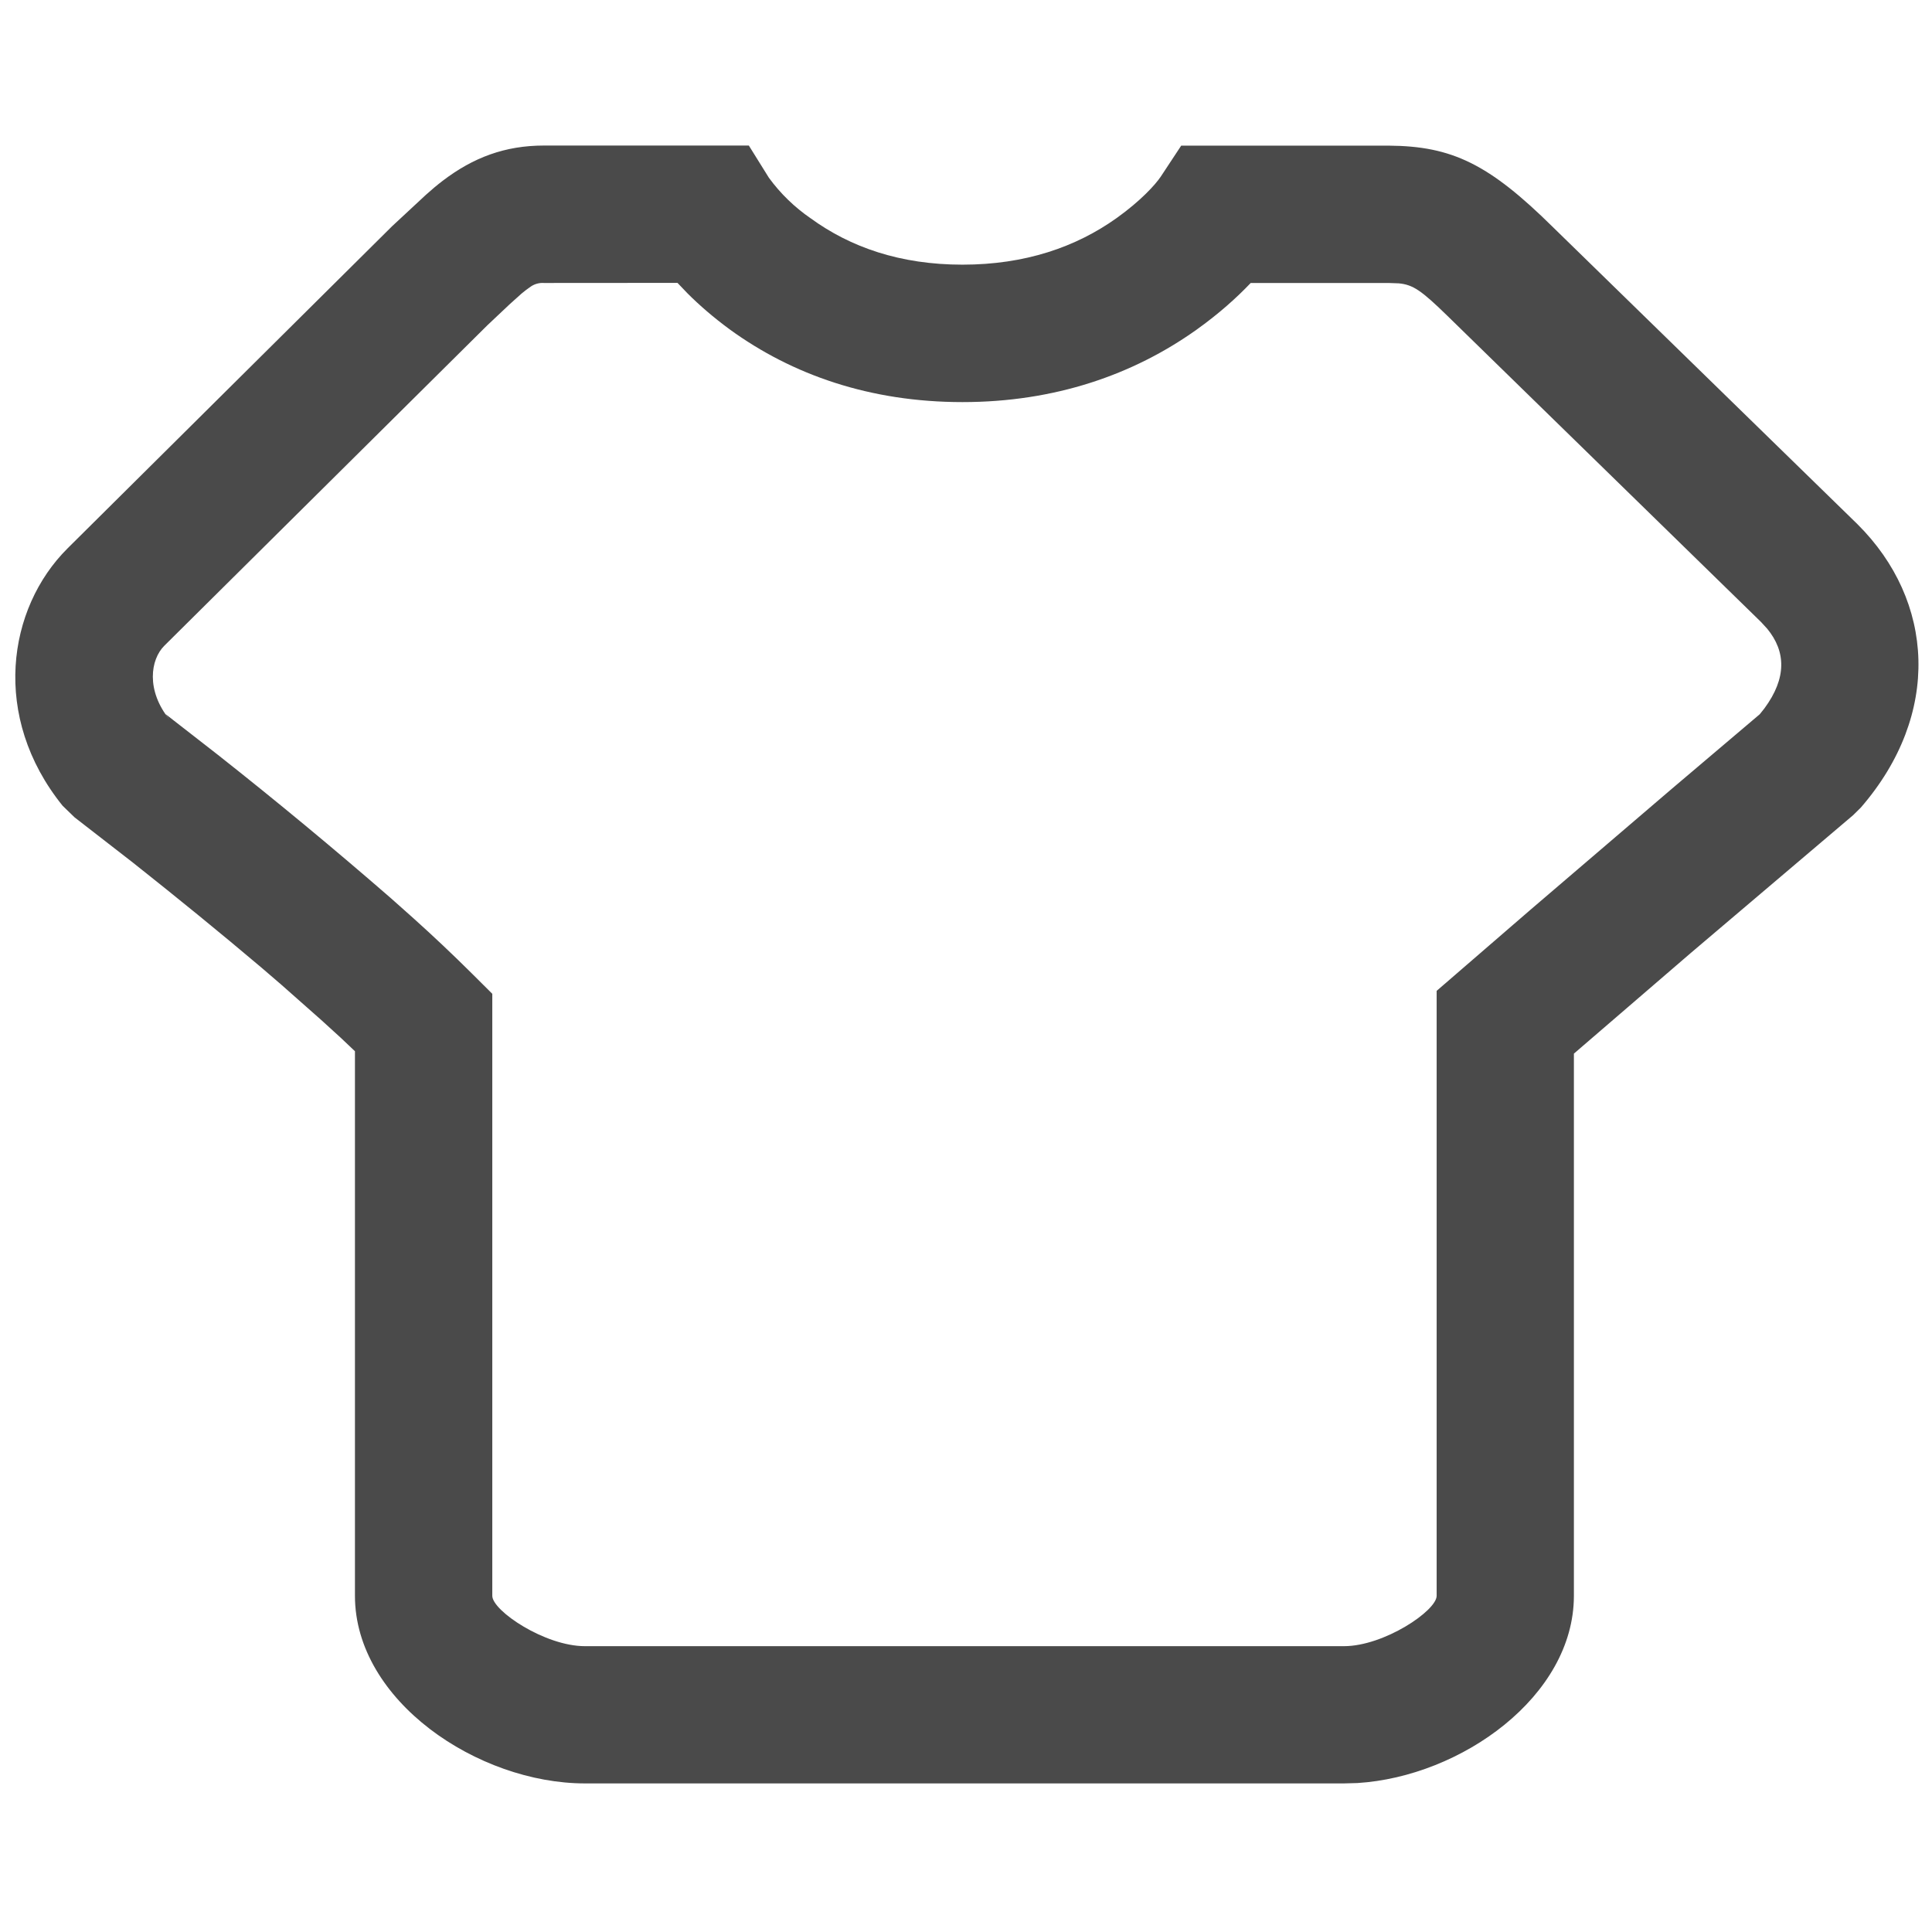
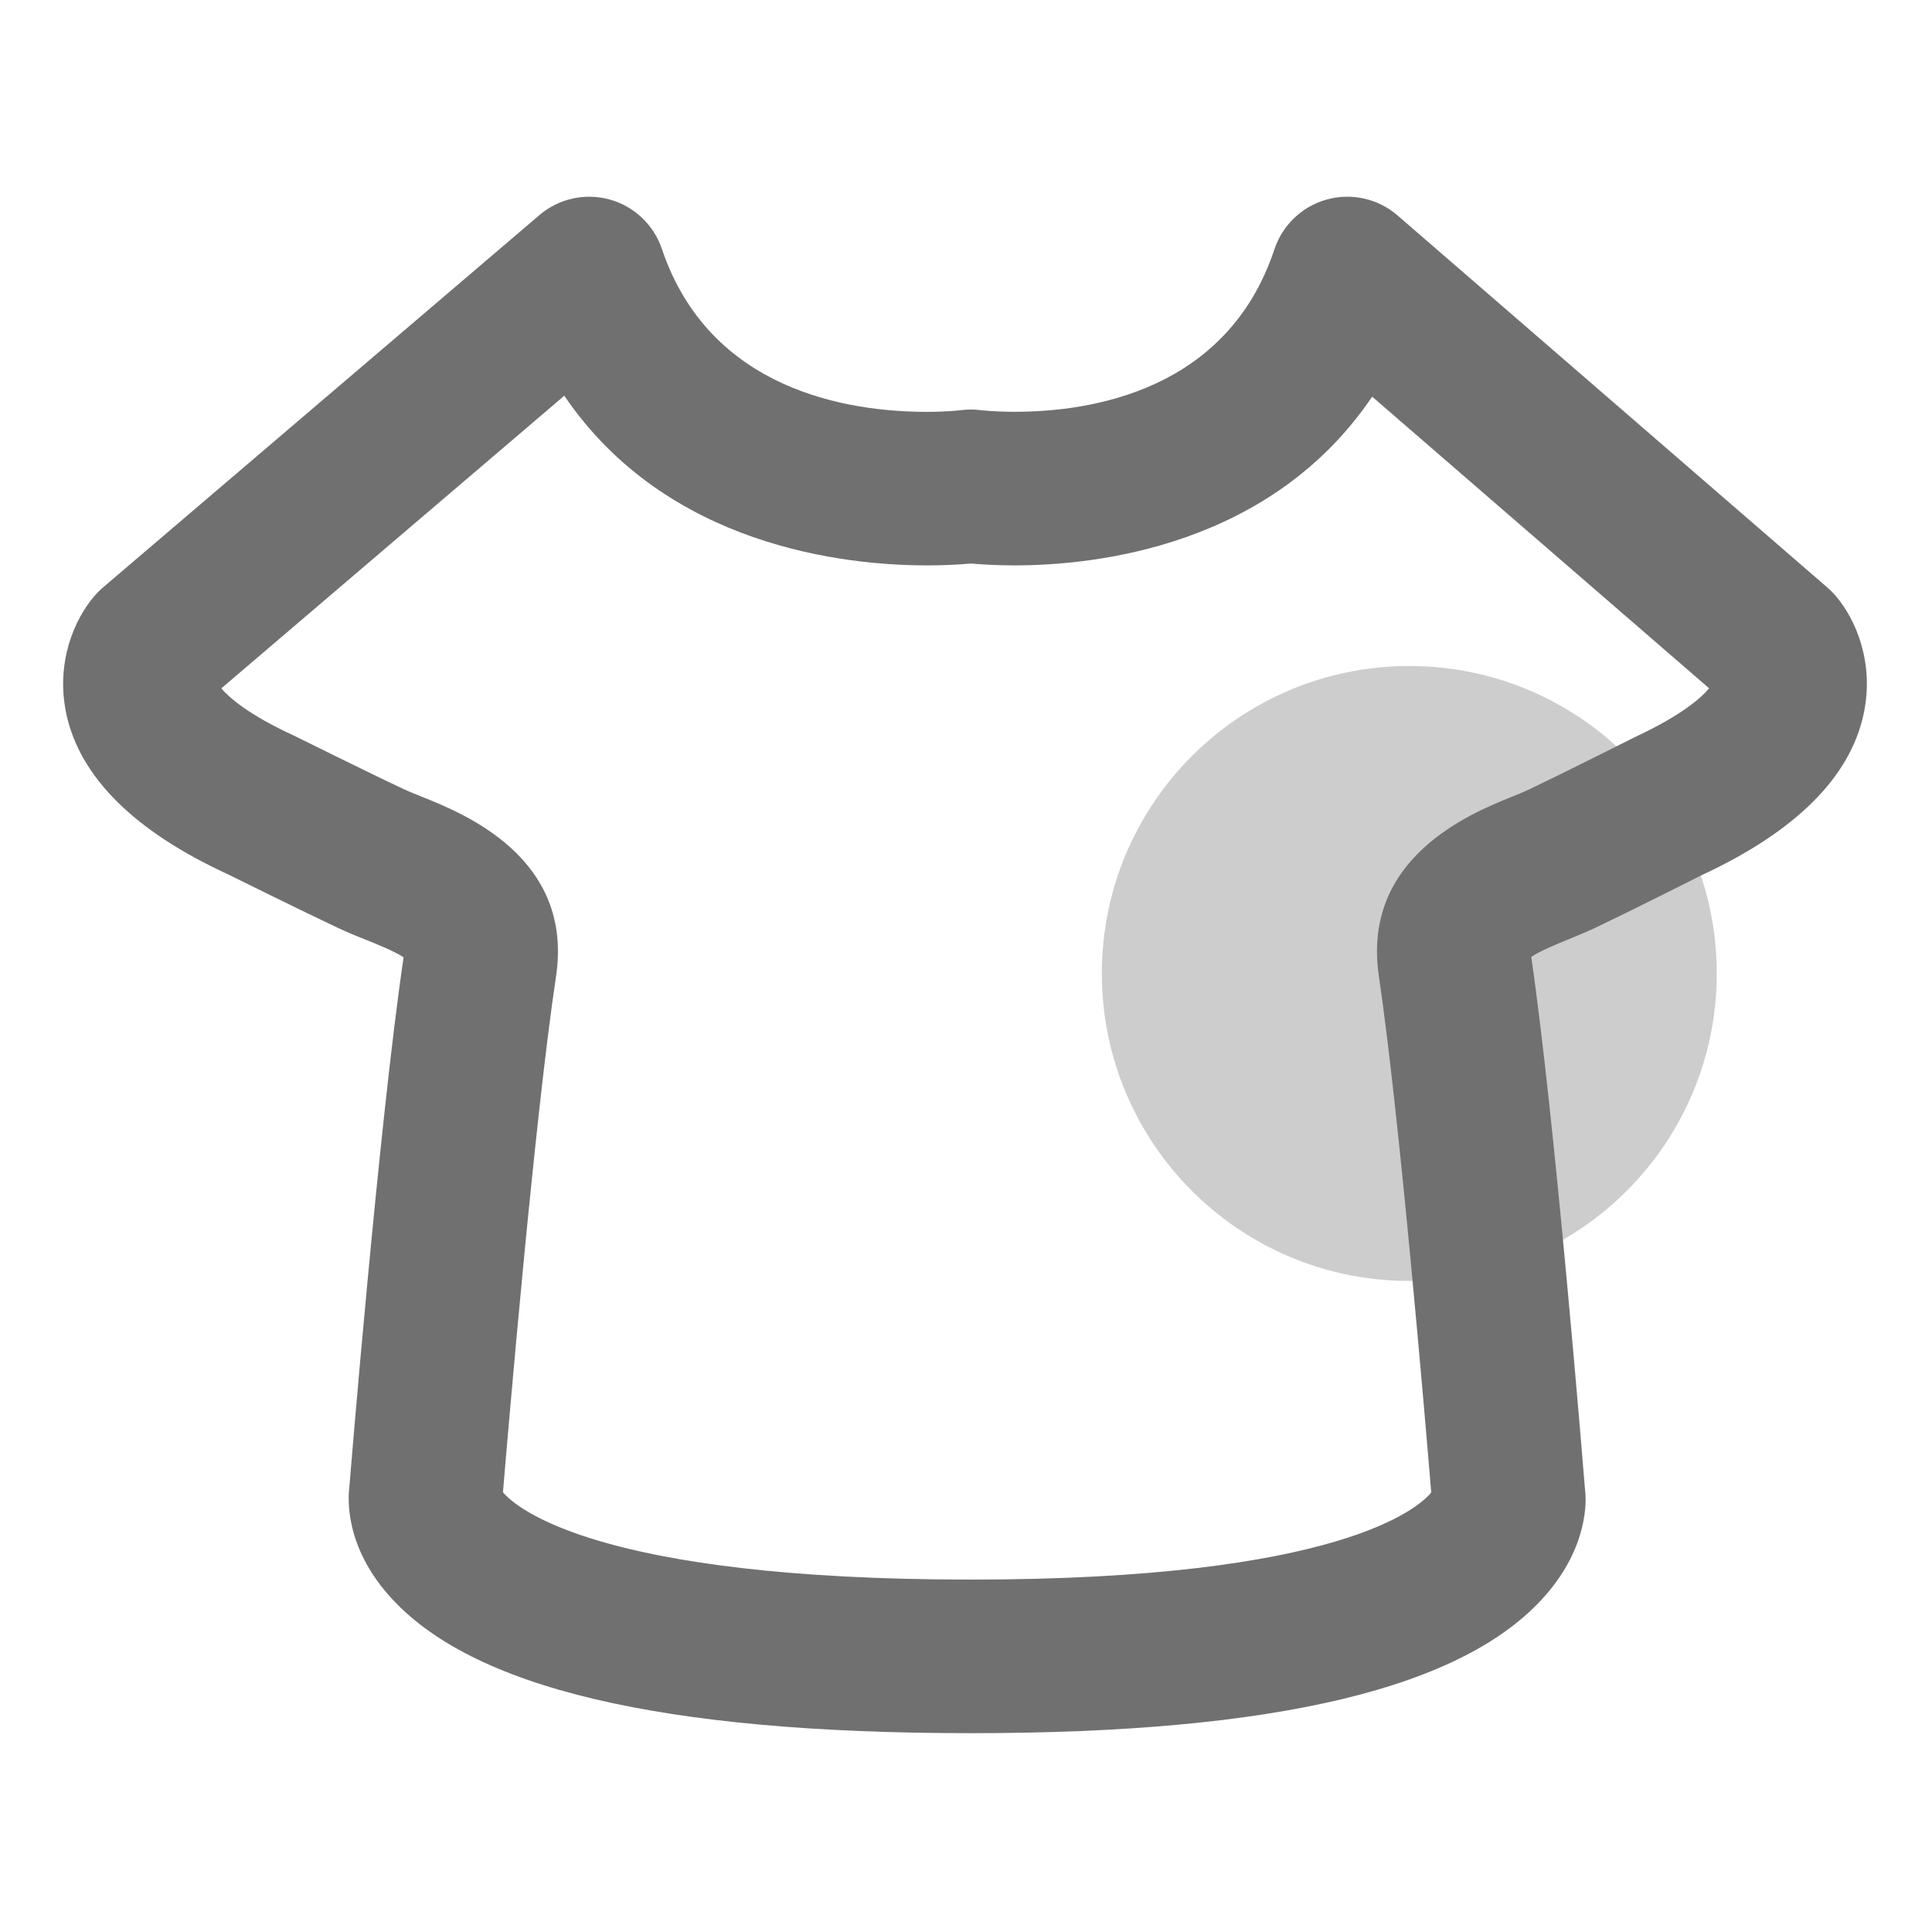
- <svg xmlns="http://www.w3.org/2000/svg" t="1628162061044" class="icon" viewBox="0 0 1194 1024" version="1.1" p-id="5669" width="128" height="128">
-   <path d="M475.193 24.86l-12.402-19.911H336.156c-24.064 0-43.691 7.396-62.578 21.788-3.413 2.617-6.827 5.461-10.411 8.704l-20.821 19.342-200.59 199.111c-37.205 36.978-47.388 104.107-3.072 159.061l7.396 7.168 36.068 27.989c27.136 21.504 54.272 43.577 79.588 65.024l12.174 10.468 24.576 21.732 12.117 11.036 8.761 8.306v336.555c0 64.853 76.004 115.94 142.165 115.94H830.578l8.306-0.228c64.057-3.982 133.803-53.589 133.803-115.712v-335.076l72.078-62.066 100.523-85.333 4.722-4.665c49.948-57.628 45.682-127.772-2.162-175.218L959.886 55.524c-39.708-39.253-62.578-50.233-101.604-50.517h-128.284l-12.572 19.058c-3.413 5.12-12.516 15.076-27.193 25.6-25.316 18.091-56.775 28.9-95.403 28.9-38.571 0-69.348-10.809-93.867-28.672a106.724 106.724 0 0 1-25.771-25.031z m297.7 65.024h85.106l6.485 0.228c8.818 0.853 13.938 4.38 30.151 20.196l193.707 189.099 3.812 4.153c11.548 14.052 12.174 30.379-1.707 49.209l-2.901 3.641-54.215 45.966-87.552 74.923-57.913 50.062v373.874c0 9.216-32.54 31.118-57.287 31.118H361.472c-24.747 0-57.23-21.902-57.23-31.118v-372.053l-12.516-12.459a988.16 988.16 0 0 0-36.238-34.247l-13.938-12.402a2901.106 2901.106 0 0 0-106.894-88.576l-32.37-25.202 2.446 3.413c-14.62-18.148-11.719-37.148-3.186-45.625l199.68-198.087 13.881-13.084 7.225-6.485a77.938 77.938 0 0 1 2.844-2.276l3.015-2.162a12.857 12.857 0 0 1 7.964-2.105l82.546-0.057 6.258 6.542c7.225 7.225 15.929 14.791 25.998 22.187 38.571 28.046 86.642 44.942 143.872 44.942 57.003 0 105.415-16.839 144.612-44.715 13.71-9.785 24.804-19.74 33.508-28.9h-0.057z" fill="#4A4A4A" p-id="5670" />
+ <svg xmlns="http://www.w3.org/2000/svg" t="1688631995139" class="icon" viewBox="0 0 1024 1024" version="1.1" p-id="3793" data-spm-anchor-id="a313x.7781069.0.i12" width="200" height="200">
+   <path d="M746.959 515.959m-162.959 0a162.959 162.959 0 1 0 325.918 0 162.959 162.959 0 1 0-325.918 0Z" fill="#cdcdcd" p-id="3794" data-spm-anchor-id="a313x.7781069.0.i13" class="selected" />
+   <path d="M514.626 918.619c-164.378 0-265.312-23.93-308.593-73.122-22.857-25.957-21.728-50.436-20.86-57.332 0.464-6.141 15.818-193.436 28.74-280.752-4.694-3.188-14.66-7.185-20.424-9.503a234.082 234.082 0 0 1-14.138-5.997c-19.063-8.952-58.637-28.564-58.637-28.564-49.19-22.598-78.364-51.336-85.549-84.943-5.765-26.912 4.056-50.09 15.151-62.836a41.602 41.602 0 0 1 4.26-4.2l231.27-197.318a40.646 40.646 0 0 1 64.98 17.933c25.35 75.063 98.82 86.303 140.392 86.303 11.067 0 18.106-0.869 18.164-0.898 3.57-0.44 7.181-0.43 10.749 0.03 0 0 6.895 0.84 17.585 0.84 40.761 0 112.839-11.184 137.754-86.13a40.703 40.703 0 0 1 65.27-17.933l227.94 197.317a38.599 38.599 0 0 1 4.201 4.23c10.98 12.747 20.655 35.952 14.862 62.78-7.185 33.43-35.953 62.111-85.492 85.172 0 0.03-38.183 19.236-56.724 28.073-4.172 1.97-8.923 3.94-13.964 5.997-5.62 2.288-15.383 6.257-19.961 9.414 12.805 88.07 27.898 274.872 28.536 282.839 0.696 5.1 1.767 29.724-21.264 55.827-43.108 48.99-142.622 72.773-304.248 72.773zM266.582 790.947c6.836 8.083 49.857 46.265 248.044 46.265 195.783 0 237.5-38.27 243.96-46.15-3.042-36.59-16.687-198.853-27.754-273.655-9.27-62.72 48.41-86.158 70.11-94.964 3.475-1.42 6.778-2.725 9.646-4.085 18.252-8.692 56.116-27.754 56.174-27.784 24.915-11.645 35.112-20.945 39.11-25.754L727.27 210.233c-53.77 79.64-147.026 89.433-189.526 89.433-10.11 0-18.164-0.55-23.118-0.985a260.33 260.33 0 0 1-23.408 0.985c-43.108 0-137.755-9.85-192.132-89.925L117.296 364.849c4.143 4.838 14.37 13.964 38.53 25.06 1.16 0.55 39.574 19.64 58.116 28.333 2.925 1.361 6.286 2.694 9.82 4.113 21.99 8.807 80.365 32.187 70.949 95.139-11.385 75.613-25.407 240.715-28.13 273.453z" fill="#707070" p-id="3795" data-spm-anchor-id="a313x.7781069.0.i11" class="" />
</svg>
